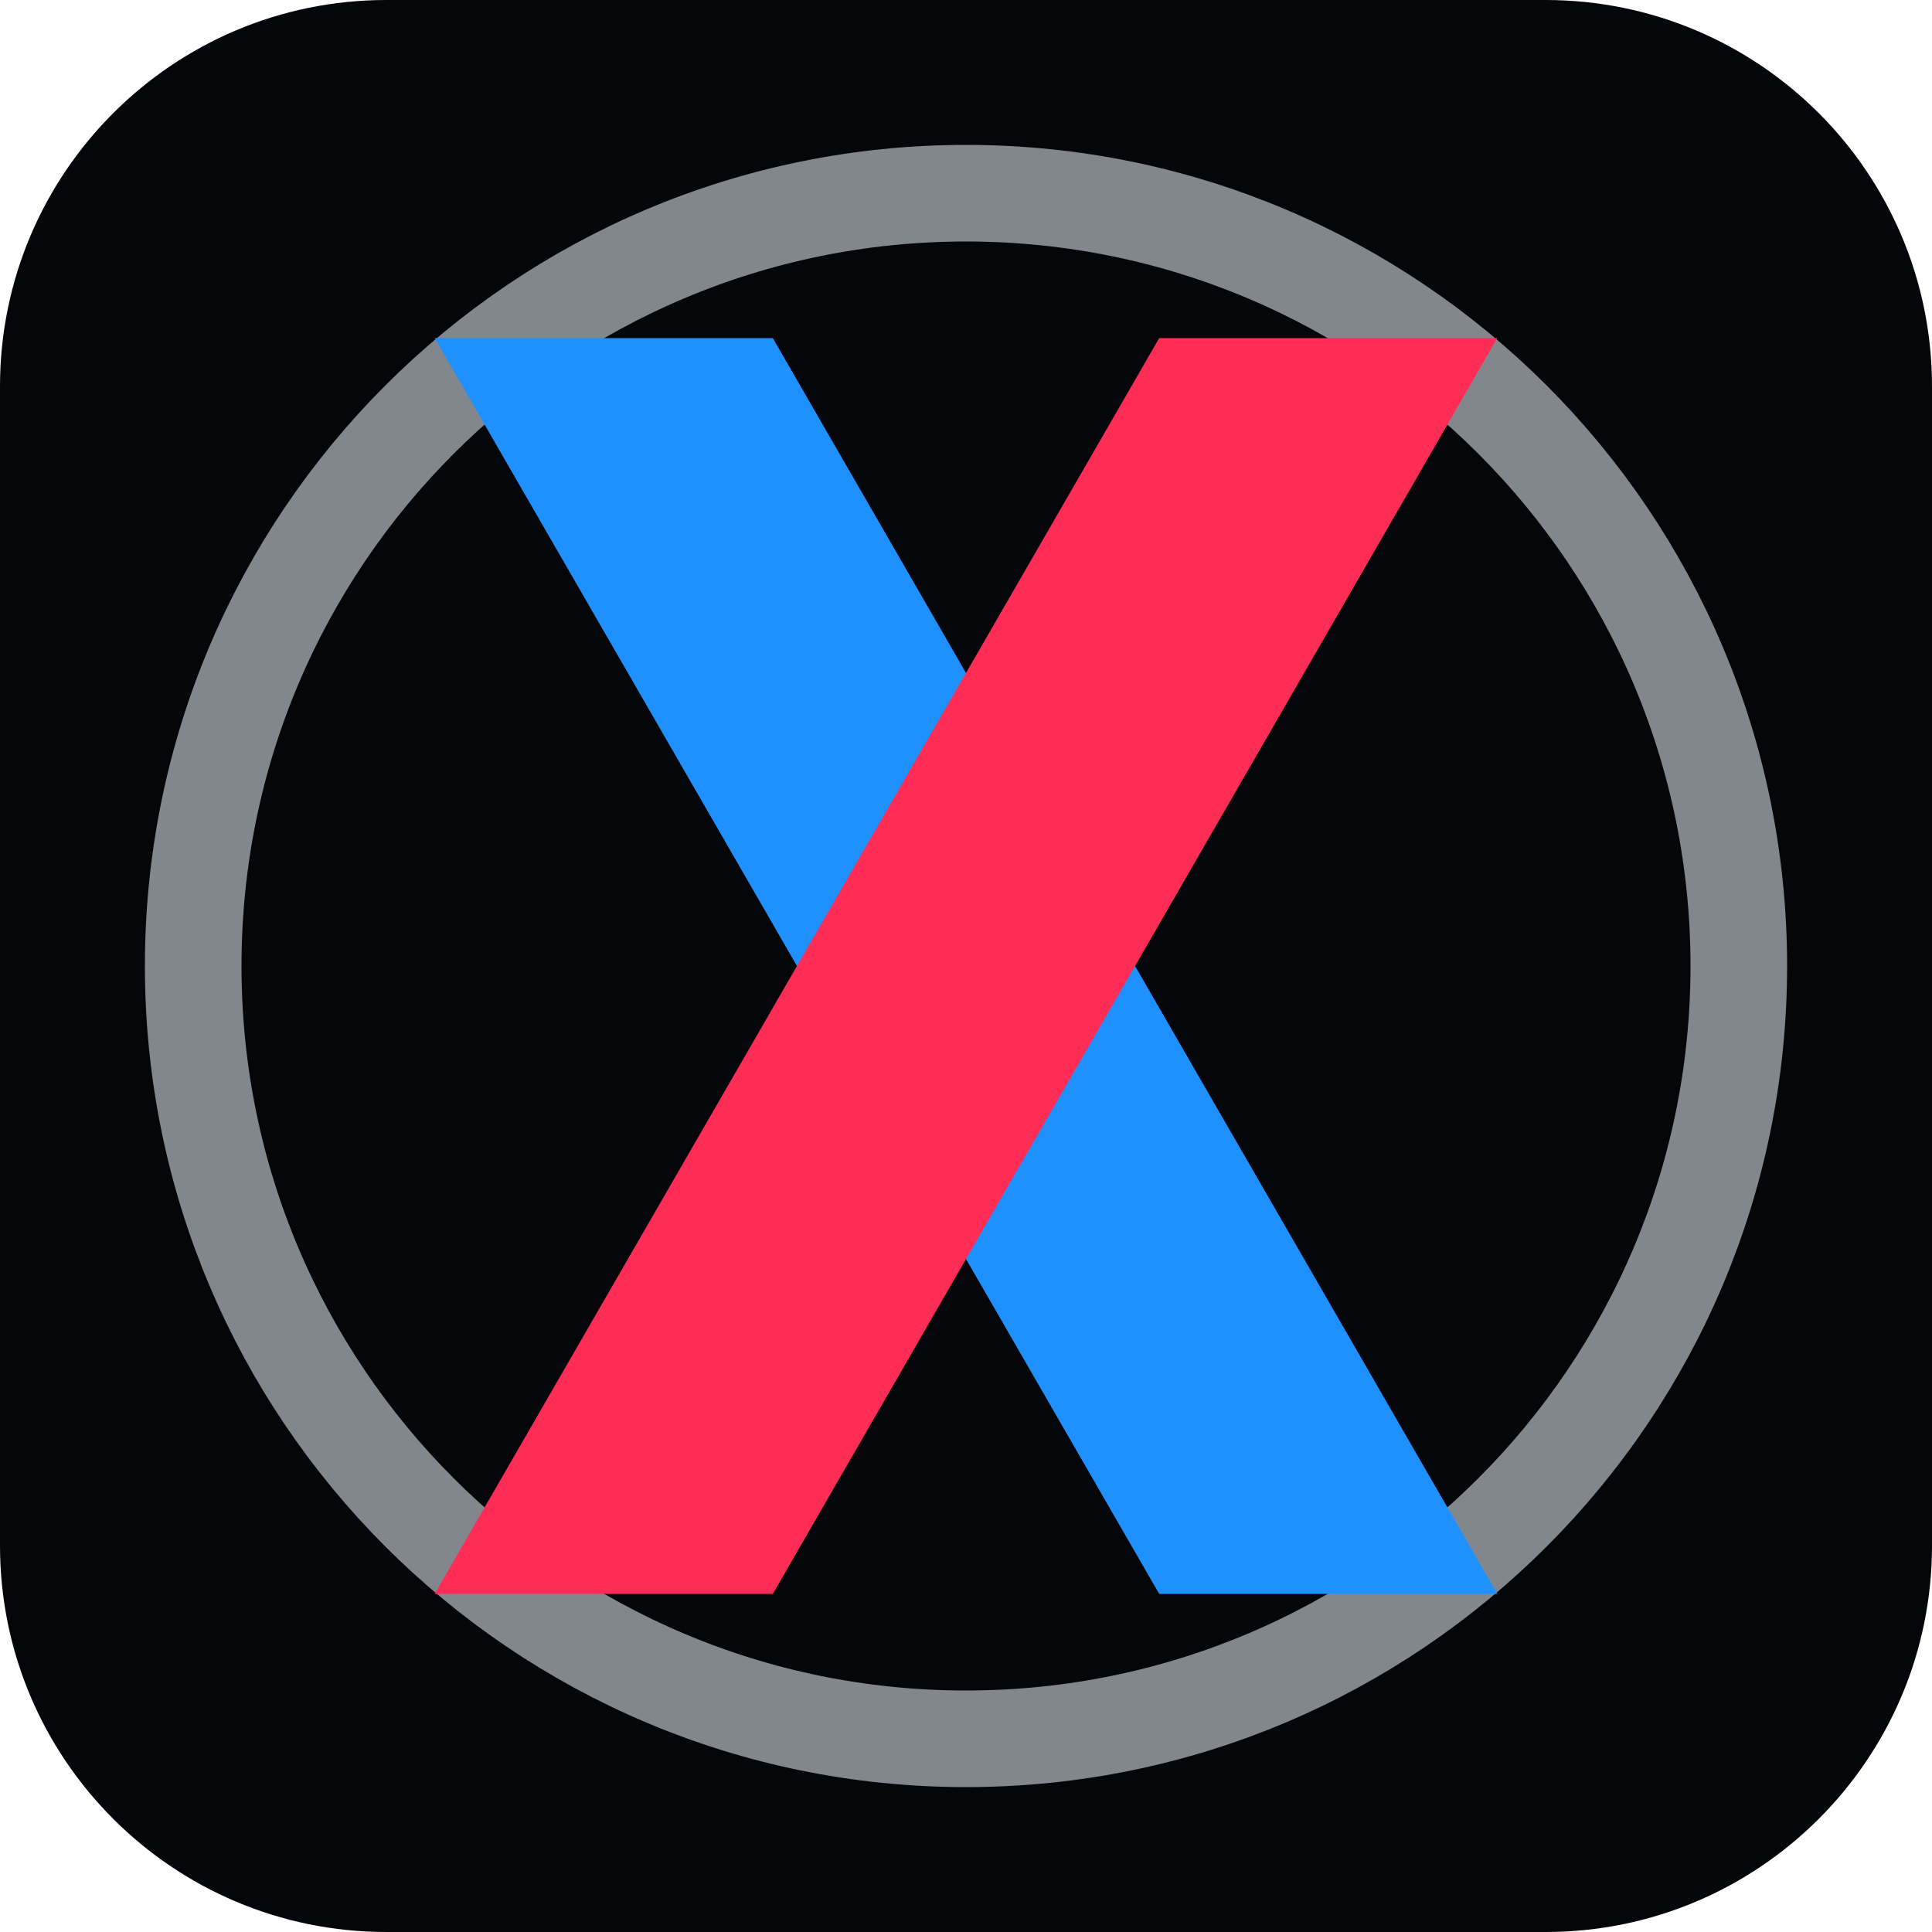
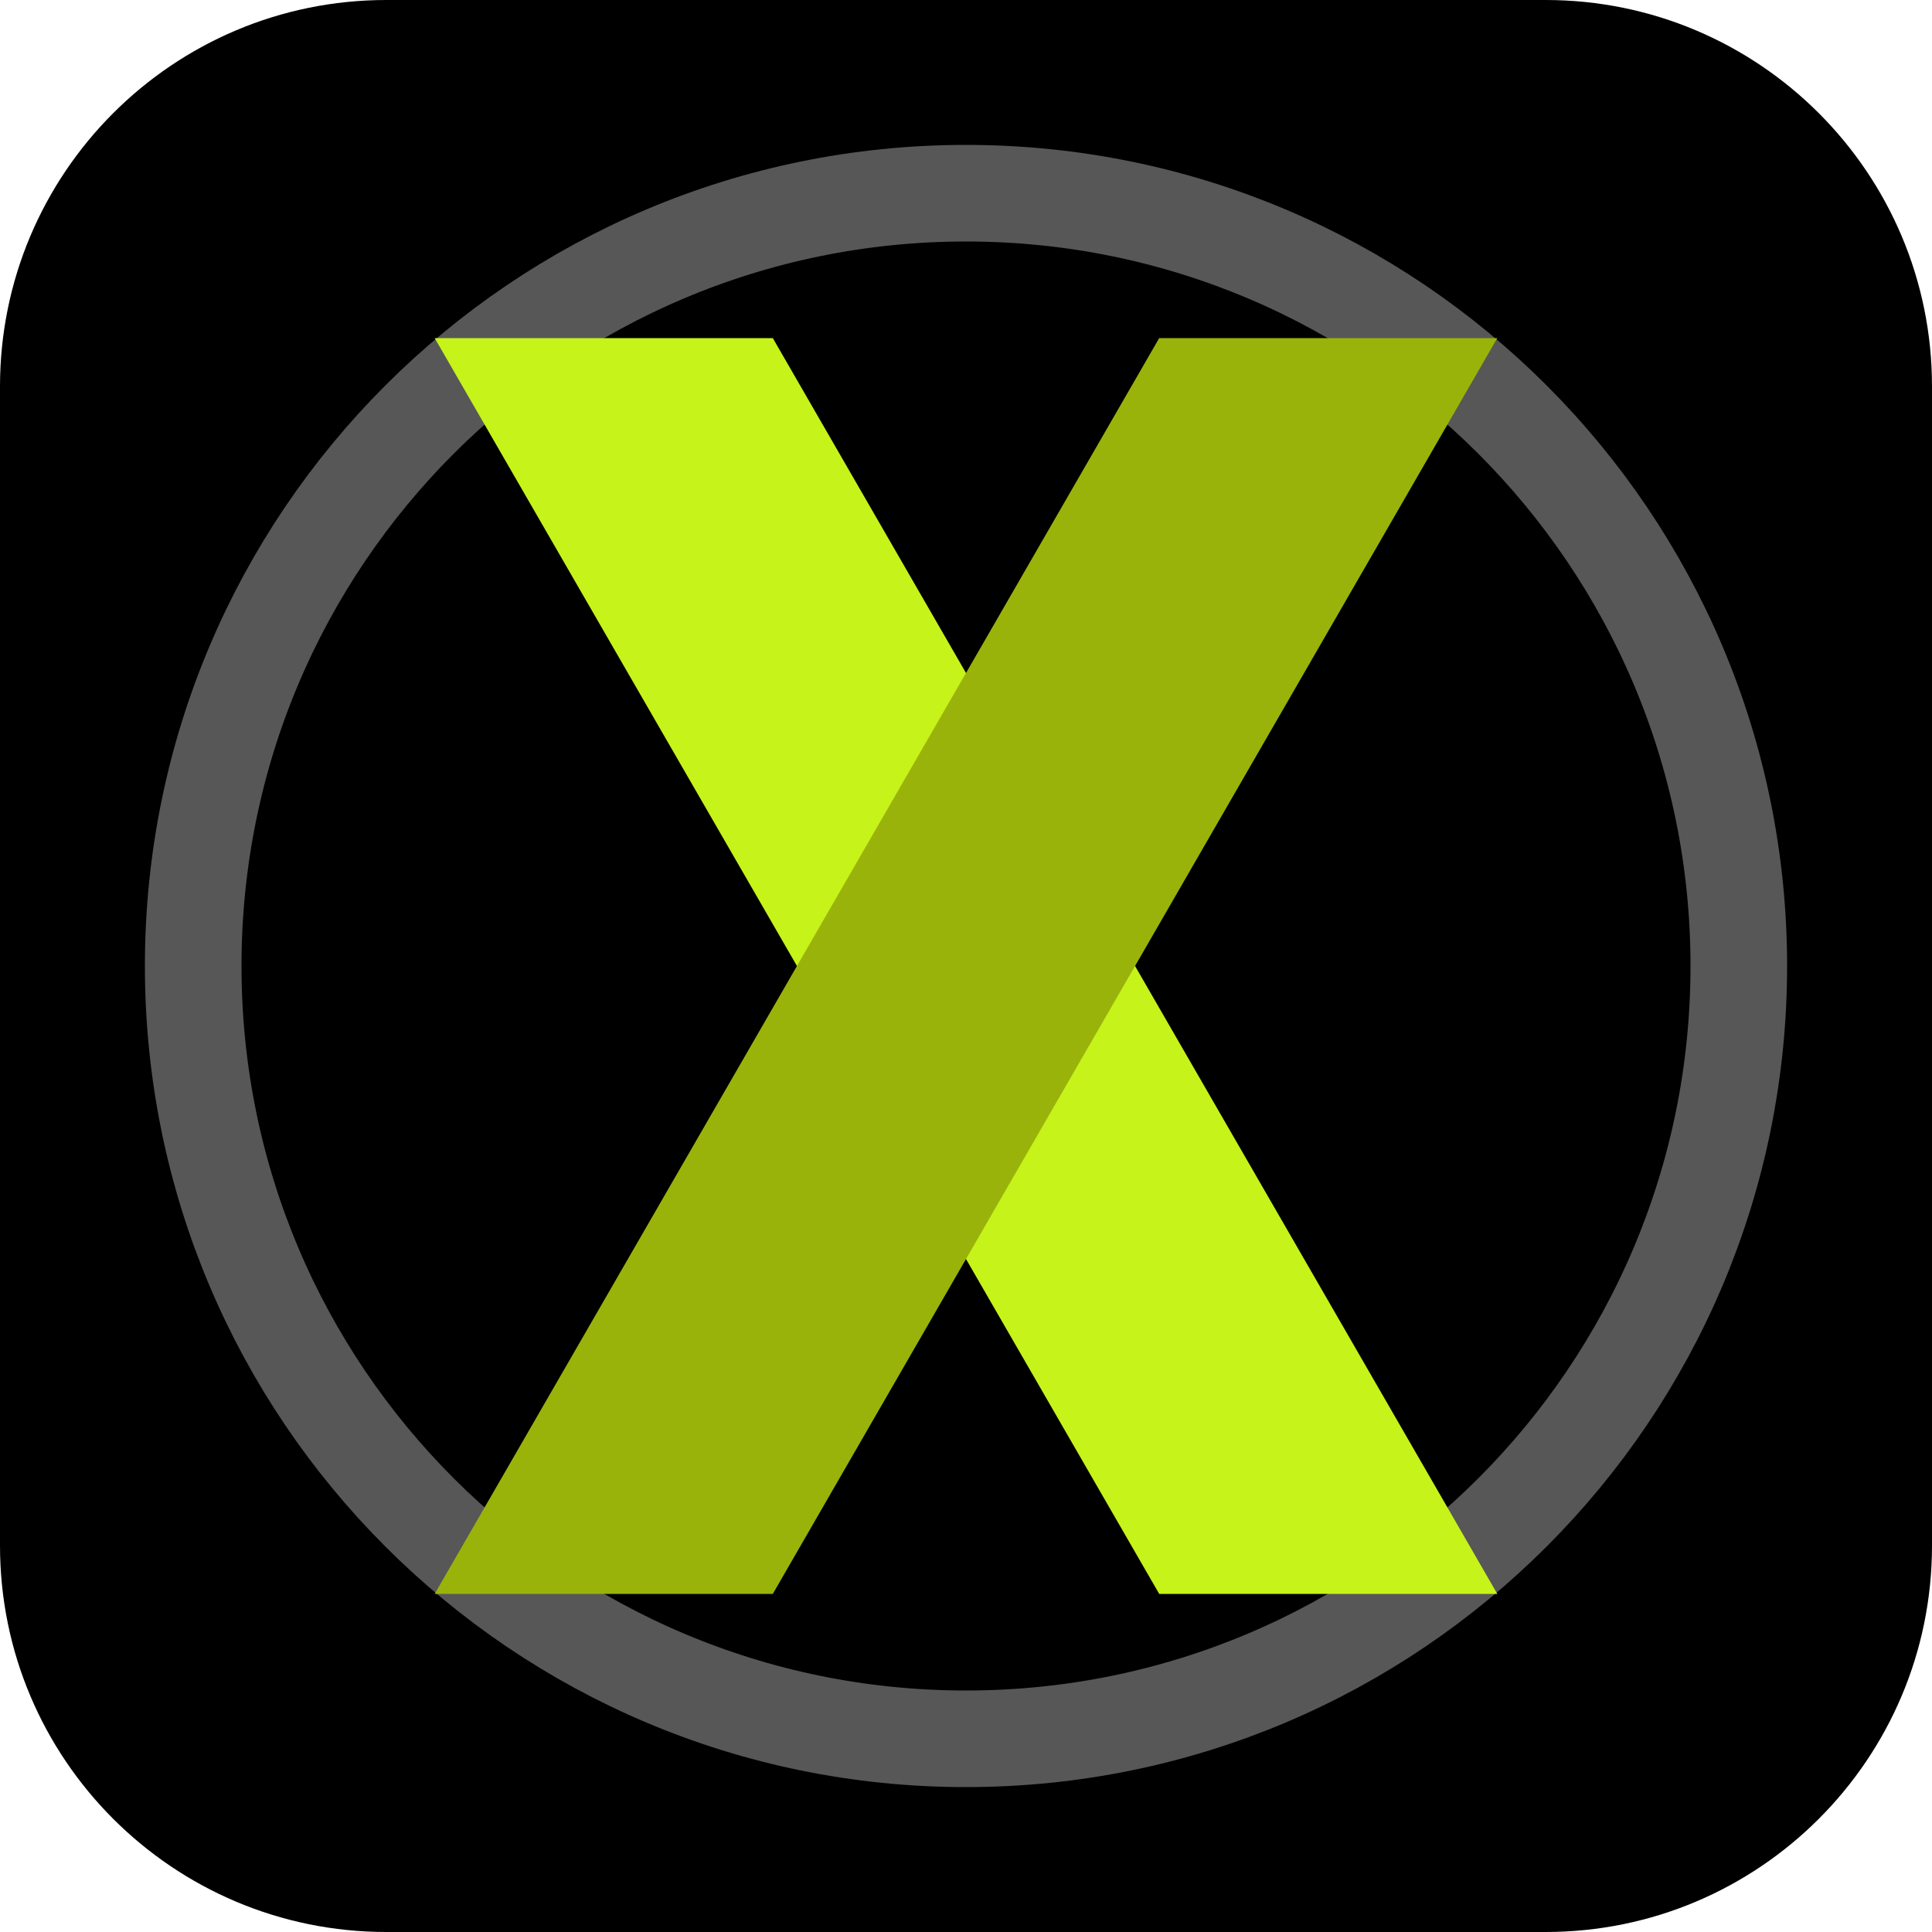
<svg xmlns="http://www.w3.org/2000/svg" viewBox="0 0 40 40">
-   <rect width="40" height="40" rx="8" fill="#05060a" />
-   <circle cx="20" cy="20" r="16" fill="none" stroke="#d6dde6" stroke-width="2" opacity=".6" />
-   <path d="M9 7 L16 7 L31 33 L24 33 Z" fill="#1e90ff" />
-   <path d="M31 7 L24 7 L9 33 L16 33 Z" fill="#ff2d55" />
+   <rect width="40" height="40" rx="8" fill="#000000" />
+   <circle cx="20" cy="20" r="16" fill="none" stroke="#f8f8f8" stroke-width="2" opacity=".35" />
+   <path d="M9 7 L16 7 L31 33 L24 33 Z" fill="#c6f31a" />
+   <path d="M31 7 L24 7 L9 33 L16 33 Z" fill="#9ab30a" />
</svg>
